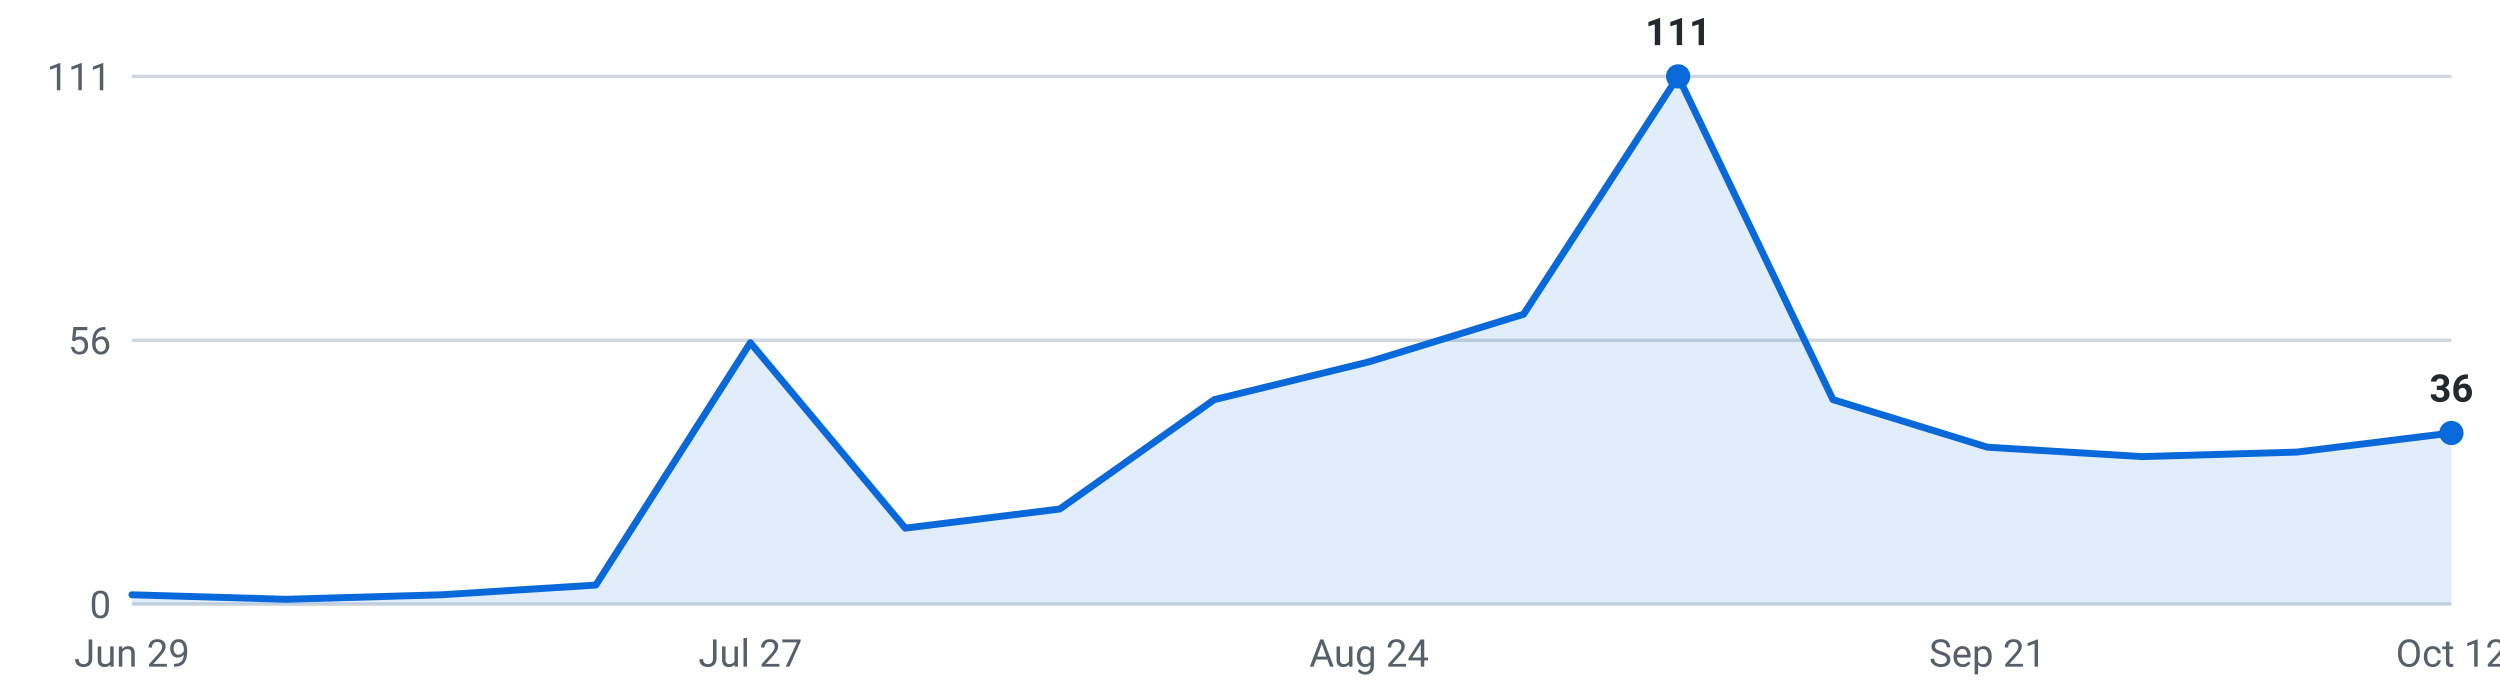
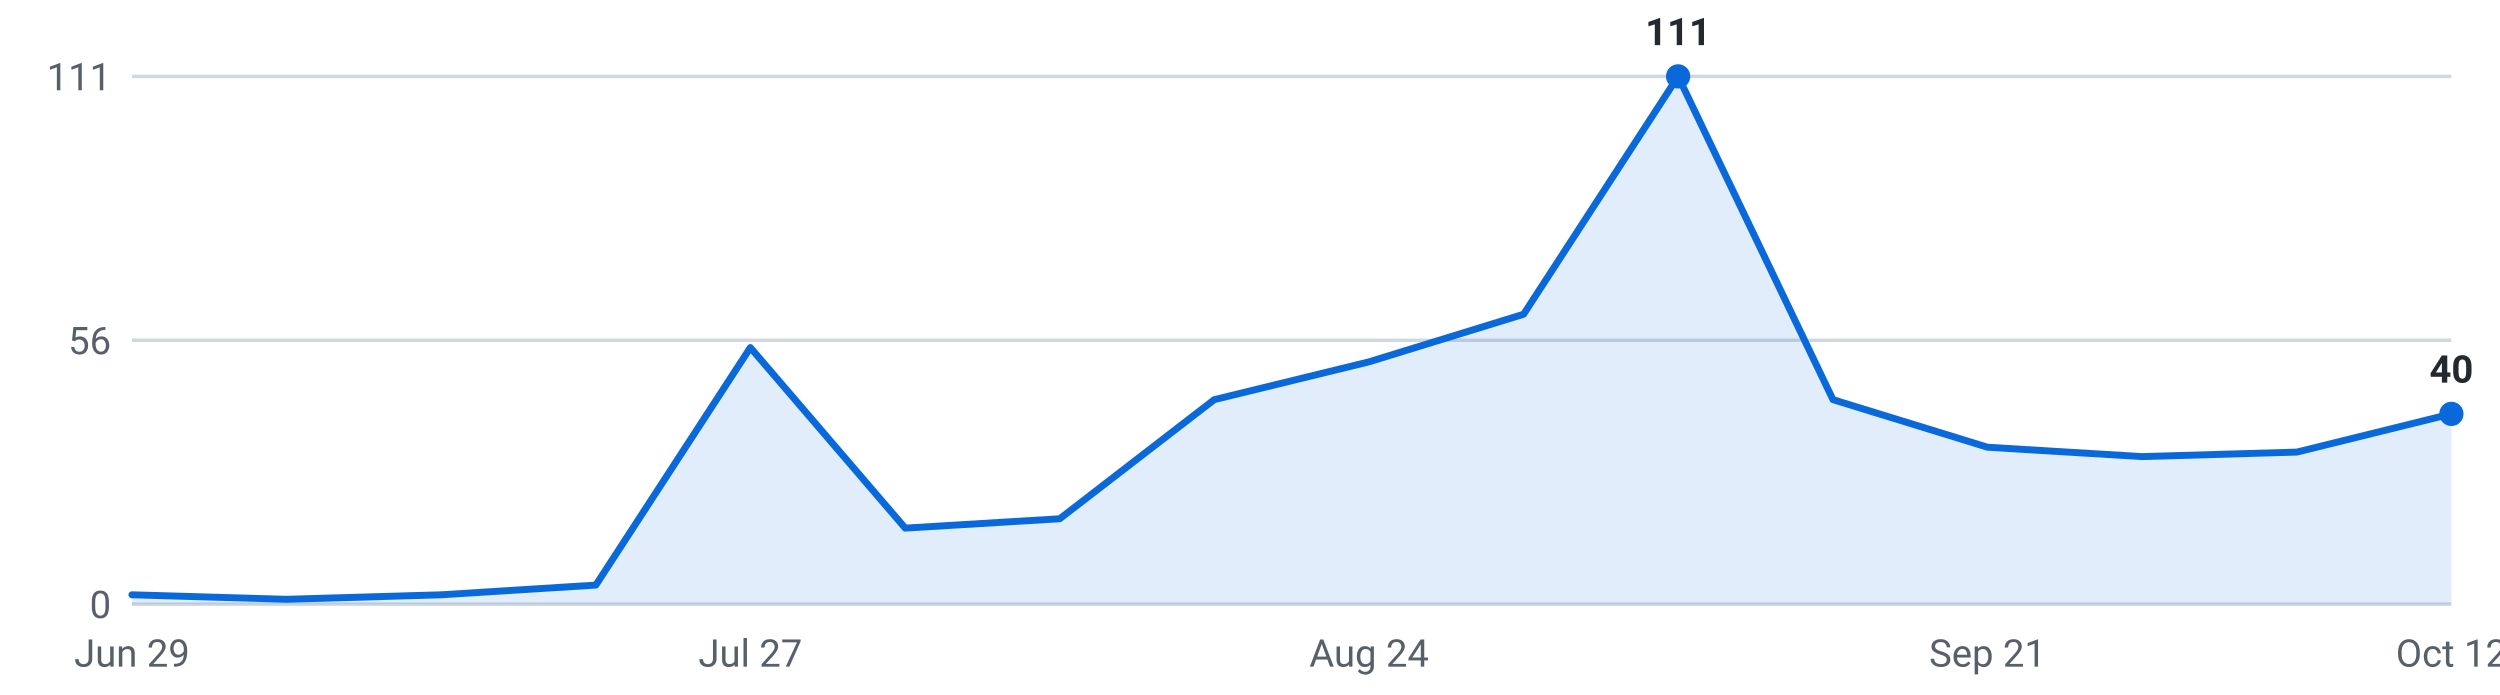
<svg xmlns="http://www.w3.org/2000/svg" viewBox="0 0 720 200" width="720" height="200" role="img" aria-label="Internships posted per week, last 16 weeks">
  <g font-family="-apple-system,Segoe UI,Roboto,sans-serif" font-size="11">
    <line x1="38" y1="174.0" x2="706" y2="174.0" stroke="#d0d7de" stroke-width="1" />
    <text x="32" y="178.0" text-anchor="end" fill="#57606a">0</text>
    <line x1="38" y1="98.0" x2="706" y2="98.0" stroke="#d0d7de" stroke-width="1" />
    <text x="32" y="102.0" text-anchor="end" fill="#57606a">56</text>
    <line x1="38" y1="22.0" x2="706" y2="22.0" stroke="#d0d7de" stroke-width="1" />
    <text x="32" y="26.0" text-anchor="end" fill="#57606a">111</text>
-     <path d="M38.0,174 L38.0,171.3 L82.5,172.6 L127.1,171.3 L171.6,168.5 L216.1,98.7 L260.7,152.1 L305.2,146.6 L349.7,115.1 L394.3,104.2 L438.8,90.5 L483.3,22.0 L527.9,115.1 L572.4,128.8 L616.9,131.5 L661.5,130.2 L706.0,124.7 L706.0,174 Z" fill="#0969da" fill-opacity="0.12" />
-     <polyline points="38.0,171.3 82.5,172.6 127.1,171.3 171.6,168.5 216.1,98.7 260.7,152.1 305.2,146.6 349.7,115.1 394.3,104.2 438.8,90.5 483.3,22.0 527.9,115.1 572.4,128.8 616.9,131.5 661.5,130.2 706.0,124.7" fill="none" stroke="#0969da" stroke-width="2" stroke-linejoin="round" stroke-linecap="round" />
+     <path d="M38.0,174 L38.0,171.3 L82.5,172.6 L127.1,171.3 L171.6,168.5 L216.1,100.1 L260.7,152.1 L305.2,149.4 L349.7,115.1 L394.3,104.2 L438.8,90.5 L483.3,22.0 L527.9,115.1 L572.4,128.8 L616.9,131.5 L661.5,130.2 L706.0,119.2 L706.0,174 Z" fill="#0969da" fill-opacity="0.12" />
+     <polyline points="38.0,171.3 82.5,172.6 127.1,171.3 171.6,168.5 216.1,100.1 260.7,152.1 305.2,149.4 349.7,115.1 394.3,104.2 438.8,90.5 483.3,22.0 527.9,115.1 572.4,128.8 616.9,131.5 661.5,130.2 706.0,119.2" fill="none" stroke="#0969da" stroke-width="2" stroke-linejoin="round" stroke-linecap="round" />
    <circle cx="483.3" cy="22.0" r="3.5" fill="#0969da" />
    <text x="483.3" y="13.0" text-anchor="middle" fill="#24292f" font-weight="600">111</text>
-     <circle cx="706.0" cy="124.7" r="3.5" fill="#0969da" />
-     <text x="706.0" y="115.7" text-anchor="middle" fill="#24292f" font-weight="600">36</text>
+     <circle cx="706.0" cy="119.2" r="3.5" fill="#0969da" />
+     <text x="706.0" y="110.2" text-anchor="middle" fill="#24292f" font-weight="600">40</text>
    <text x="38.0" y="192" text-anchor="middle" fill="#57606a">Jun 29</text>
    <text x="216.1" y="192" text-anchor="middle" fill="#57606a">Jul 27</text>
    <text x="394.3" y="192" text-anchor="middle" fill="#57606a">Aug 24</text>
    <text x="572.4" y="192" text-anchor="middle" fill="#57606a">Sep 21</text>
    <text x="706.0" y="192" text-anchor="middle" fill="#57606a">Oct 12</text>
  </g>
</svg>
